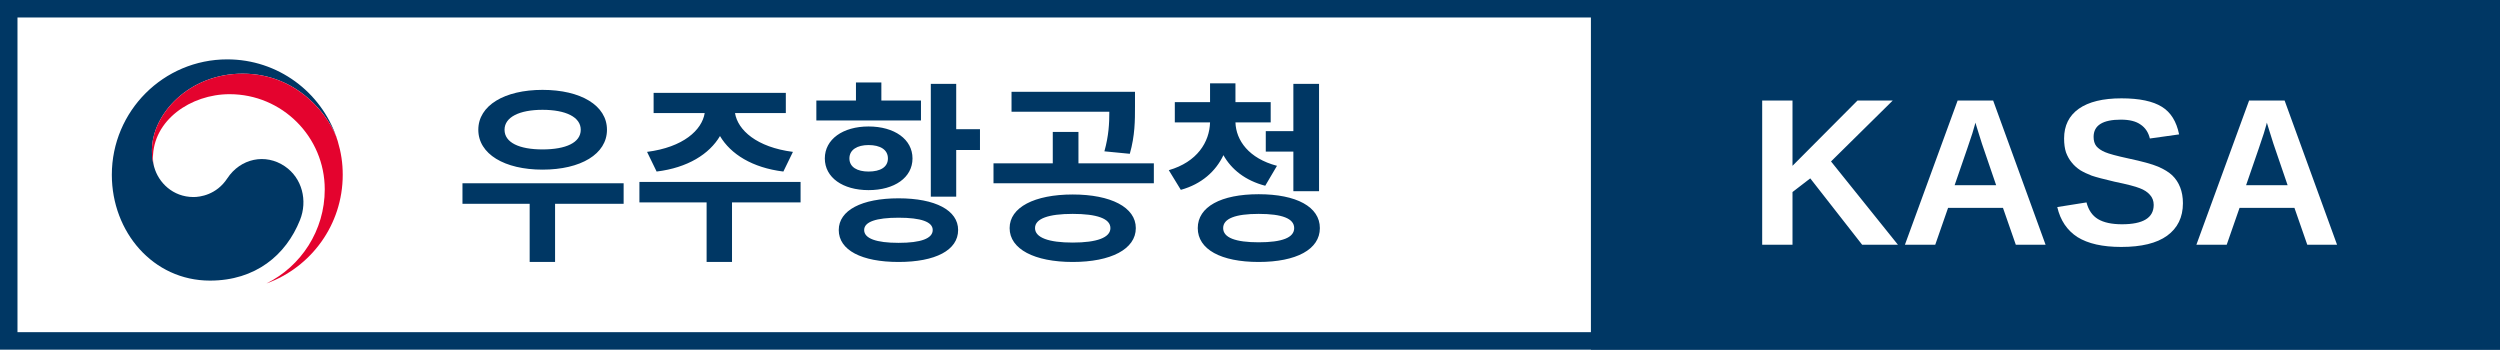
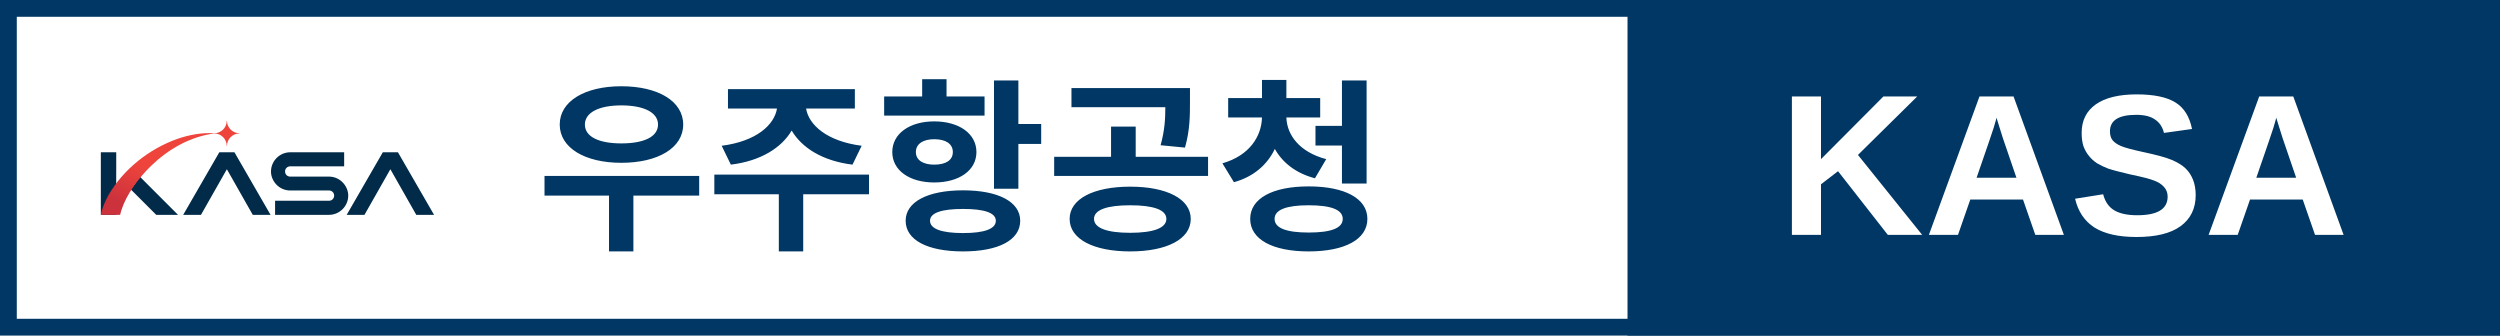
- <svg xmlns="http://www.w3.org/2000/svg" width="143.0" height="20" viewBox="0 0 143.0 20" role="img" aria-label="우주항공청 KASA">
+ <svg xmlns="http://www.w3.org/2000/svg" width="149.0" height="20" viewBox="0 0 149.0 20" role="img" aria-label="우주항공청 KASA">
  <defs>
    <clipPath id="badge-shape">
-       <rect width="143.0" height="20" rx="0" />
+       <rect width="149.0" height="20" rx="0" />
    </clipPath>
  </defs>
  <g clip-path="url(#badge-shape)">
-     <rect width="143.0" height="20" rx="0" fill="#ffffff" />
-     <path d="M91.0 0h52v20h-52z" fill="#003764" />
+     <rect width="149.0" height="20" rx="0" fill="#ffffff" />
+     <path d="M97.0 0h52v20h-52z" fill="#003764" />
  </g>
-   <rect x="0.5" y="0.5" width="142.0" height="19" rx="0" fill="none" stroke="#003764" />
-   <g transform="translate(6.000 3.000) scale(0.080793)">
-     <path fill="#fff" d="M173.282 86.65c0 47.844-38.794 86.632-86.646 86.632C38.799 173.282 0 134.494 0 86.65 0 38.788 38.799 0 86.636 0c47.852 0 86.646 38.788 86.646 86.65" />
-     <path fill="#003764" d="M127.389 80.598c-13.791-9.365-31.439-5.542-40.717 8.533-7.72 11.767-19.405 13.235-23.906 13.235-14.751 0-24.824-10.367-27.818-21.095h-.01c-.039-.108-.059-.2-.09-.307-.025-.12-.056-.233-.089-.366-1.177-4.467-1.467-6.609-1.467-11.368 0-25.65 26.321-54.213 64.215-54.213 38.829 0 61.05 29.545 66.78 45.979a12 12 0 0 1-.291-.877C152.981 27.994 122.522 4.903 86.639 4.903c-45.13 0-81.729 36.59-81.729 81.739 0 40.351 29.108 74.891 69.479 74.891 32.197 0 53.842-18.052 63.757-42.93 5.45-13.614 1.595-29.605-10.757-38.005" />
-     <path fill="#e4032e" d="M164.788 62.589c-4.777-16.026-27.153-47.571-67.282-47.571-37.894 0-64.214 28.563-64.214 54.212 0 4.759.29 6.901 1.466 11.368a24 24 0 0 1-.74-5.823c0-26.721 26.741-45.227 54.248-45.227 37.218 0 67.388 30.174 67.388 67.39 0 29.173-16.785 54.437-41.179 66.565v.023c31.455-11.391 53.908-41.512 53.908-76.884 0-8.378-1.127-15.759-3.595-24.053" />
+   <rect x="0.5" y="0.5" width="148.0" height="19" rx="0" fill="none" stroke="#003764" />
+   <g transform="translate(6.000 7.169) scale(0.120482)">
+     <defs>
+       <linearGradient id="a" x1="0" x2="1" y1="0" y2="0" gradientTransform="rotate(64.134 -47.24 91.14)scale(-21.13666 21.13666)" gradientUnits="userSpaceOnUse" spreadMethod="pad">
+         <stop offset="0" stop-color="#ee443c" />
+         <stop offset="1" stop-color="#cb323c" />
+       </linearGradient>
+     </defs>
+     <path fill="#012b49" d="m14.916 34.212 12.571 12.57h10.776l-18.819-18.834Z" />
+     <path fill="#012b49" d="m147.122 15.95-.074-.128h-7.479l-17.875 30.96h8.8l12.815-22.571 12.74 22.443.074.128h8.8z" />
+     <path fill="#012b49" d="m58.689 15.822-17.874 30.96h8.799l12.815-22.571 12.74 22.443.074.128h8.8l-17.875-30.96Z" />
+     <path fill="#012b49" d="M112.948 27.859h-19.236c-1.377 0-2.495-1.117-2.495-2.495v-.085c0-1.378 1.118-2.495 2.495-2.495h26.734v-6.962h-26.648c-5.25 0-9.547 4.296-9.547 9.547 0 4.607 3.889 9.357 9.537 9.357h19.216c1.378 0 2.495 1.117 2.495 2.495v.085c0 1.378-1.117 2.495-2.495 2.495h-26.729v6.98h26.65c5.25 0 9.546-4.296 9.546-9.546 0-4.648-3.996-9.376-9.523-9.376" />
+     <path fill="#012b49" d="M.077 46.782h7.621v-10.962h-.012v-9.939h.012v-10.059h-7.621Z" />
+     <path fill="url(#a)" d="M84.95 122.495c0-3.403-2.784-6.187-6.186-6.187v.001c-6.143.354-12.36-.762-18.197-2.776-13.931-4.953-26.649-14.881-34.121-27.819-1.66-3.053-3.151-6.345-3.789-9.783h9.534c.158.694.336 1.381.547 2.052 2.582 8.207 8.607 16.158 14.723 22.136 8.523 8.272 19.389 14.518 31.303 16.084v-.001c3.402 0 6.186-2.783 6.186-6.185h.106c0 3.415 2.77 6.185 6.186 6.185v.106c-3.402 0-6.186 2.784-6.186 6.187z" transform="matrix(1 0 0 -1 -22.579 122.713)" />
  </g>
-   <text x="26.0" y="14" fill="#003764" font-family="-apple-system, BlinkMacSystemFont, 'Segoe UI', 'Noto Sans KR', 'Malgun Gothic', Arial, sans-serif" font-size="11" font-weight="600">우주항공청</text>
-   <text x="117" y="14" fill="#ffffff" text-anchor="middle" font-family="Arial, Helvetica, sans-serif" font-size="12" font-weight="700">KASA</text>
+   <text x="32.0" y="14" fill="#003764" font-family="-apple-system, BlinkMacSystemFont, 'Segoe UI', 'Noto Sans KR', 'Malgun Gothic', Arial, sans-serif" font-size="11" font-weight="600">우주항공청</text>
+   <text x="123" y="14" fill="#ffffff" text-anchor="middle" font-family="Arial, Helvetica, sans-serif" font-size="12" font-weight="700">KASA</text>
</svg>
